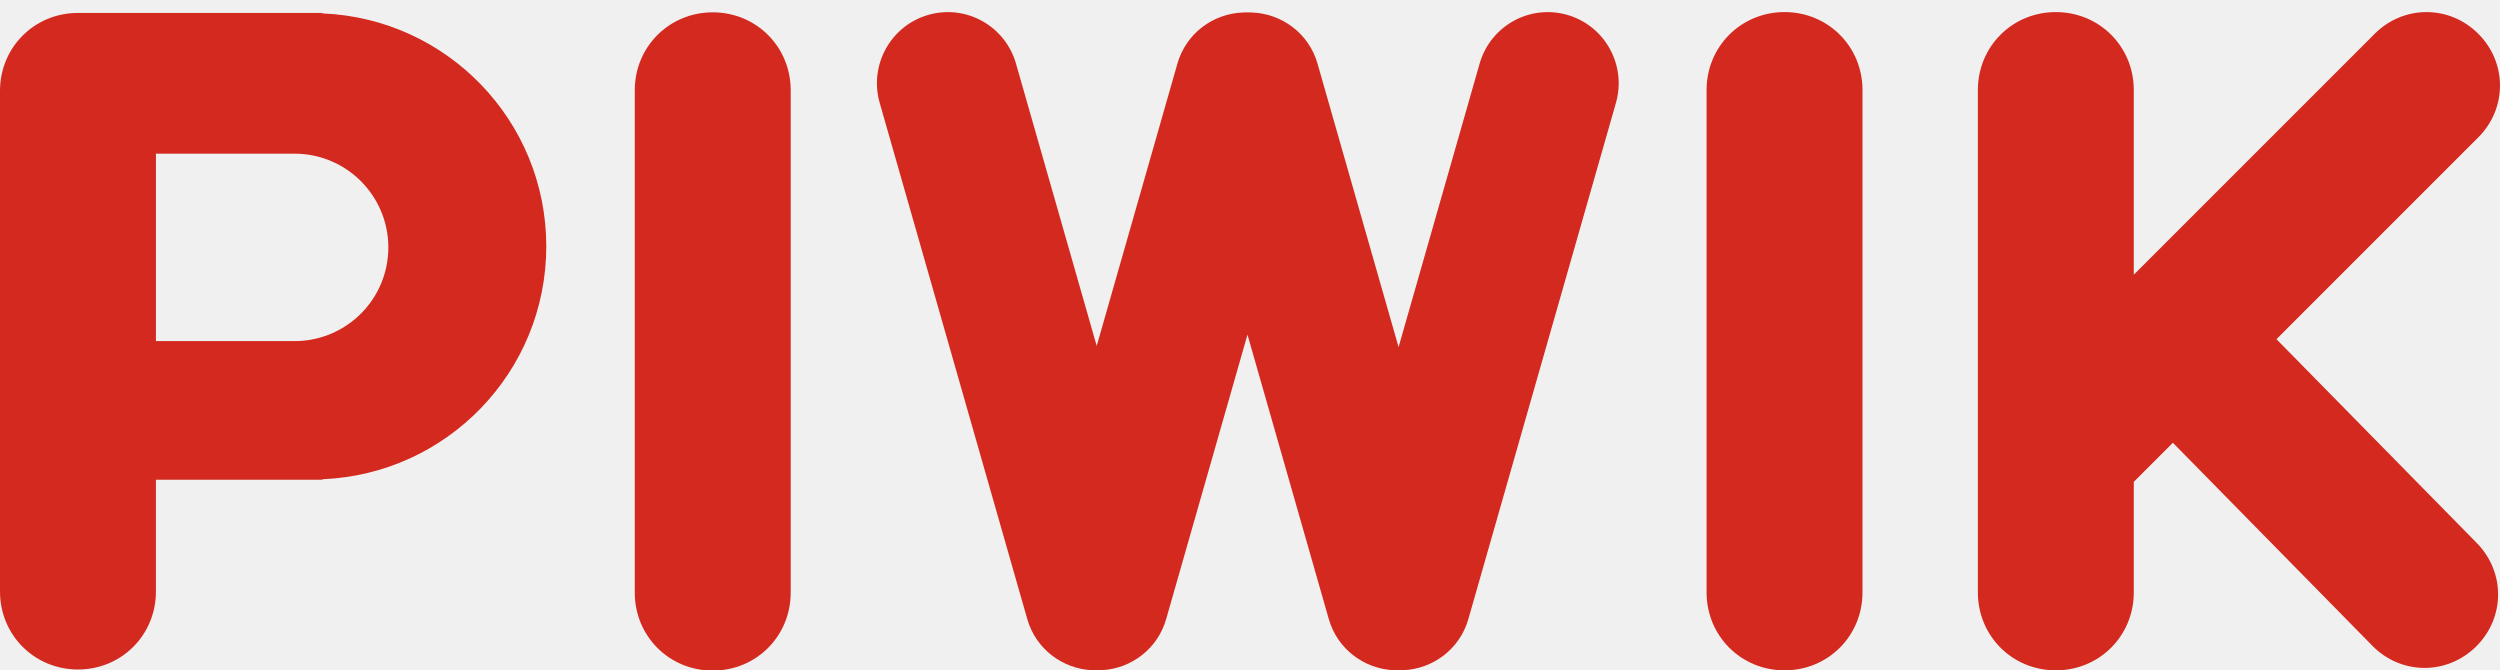
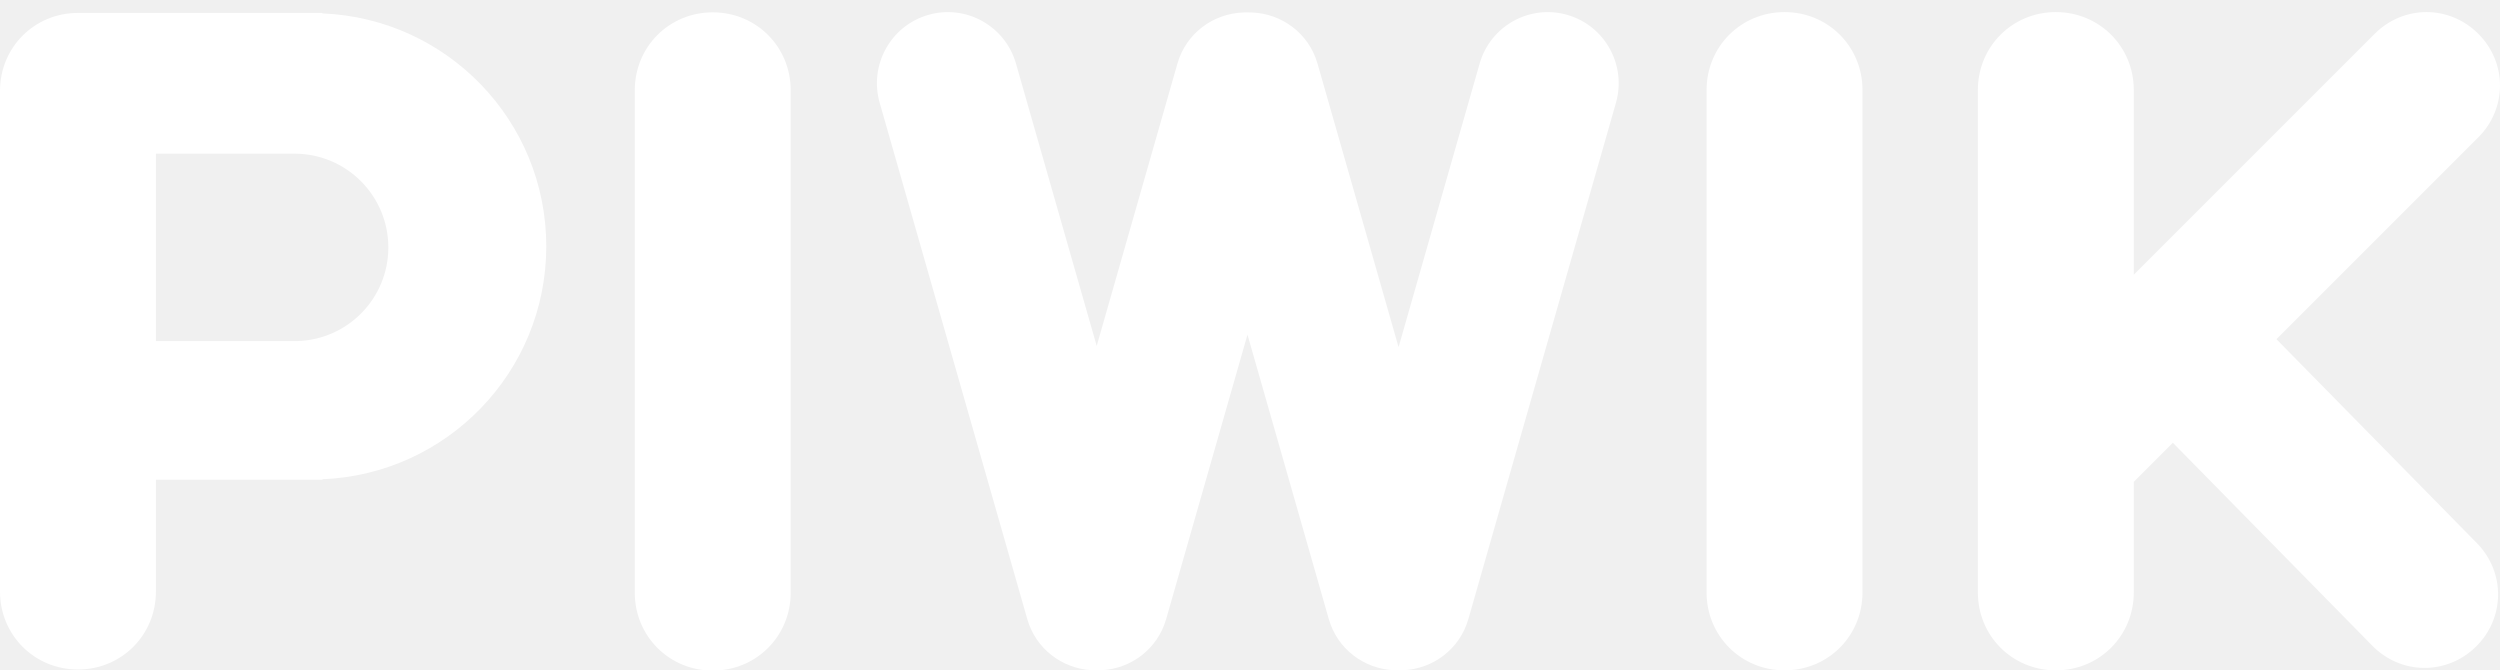
<svg xmlns="http://www.w3.org/2000/svg" version="1.1" id="Layer_1" x="0px" y="0px" width="170.666px" height="45.704px" viewBox="0 0 170.666 45.704" enable-background="new 0 0 170.666 45.704" xml:space="preserve">
-   <path fill="#d4291f" d="M106.995,1.016c-2.57-0.739-5.251,0.751-5.987,3.329l-5.532,19.351L89.943,4.345  c-0.592-2.071-2.441-3.417-4.477-3.492c-0.103-0.009-0.203-0.004-0.306-0.007c-0.102,0.003-0.203-0.003-0.306,0.007  c-2.036,0.075-3.885,1.421-4.477,3.492l-5.509,19.27l-5.509-19.27c-0.737-2.578-3.418-4.068-5.987-3.329  c-2.57,0.739-4.056,3.428-3.319,6.005l10.075,35.24c0.583,2.038,2.384,3.376,4.382,3.49c0.121,0.011,0.239,0.006,0.359,0.008  c0.12-0.002,0.238,0.004,0.359-0.008c1.998-0.114,3.799-1.451,4.382-3.49l5.551-19.416l5.551,19.416  c0.588,2.056,2.416,3.398,4.434,3.491c0.111,0.01,0.219,0.005,0.33,0.007c0.11-0.003,0.219,0.003,0.33-0.007  c2.019-0.093,3.846-1.435,4.434-3.491l10.075-35.24C111.05,4.444,109.564,1.756,106.995,1.016z" />
-   <path fill="#d4291f" d="M116.502,40.44c0,2.972,2.35,5.322,5.322,5.322c2.972,0,5.322-2.35,5.322-5.322V6.147  c0-2.972-2.35-5.322-5.322-5.322c-2.972,0-5.322,2.35-5.322,5.322V40.44z" />
-   <path fill="#d4291f" d="M43.334,40.457c0,2.972,2.35,5.322,5.322,5.322c2.972,0,5.322-2.35,5.322-5.322V6.164  c0-2.972-2.35-5.322-5.322-5.322c-2.972,0-5.322,2.35-5.322,5.322V40.457z" />
-   <path fill="#d4291f" d="M155.406,23.156l13.779-13.779c1.974-1.974,1.974-5.097,0-7.071c-1.974-1.974-5.097-1.974-7.071,0  l-16.448,16.448V6.147c0-2.972-2.35-5.322-5.322-5.322c-2.972,0-5.322,2.35-5.322,5.322V40.44c0,2.972,2.35,5.322,5.322,5.322  c2.972,0,5.322-2.35,5.322-5.322v-7.544l2.669-2.669l13.618,13.857c1.957,1.992,5.079,2.019,7.071,0.062  c1.992-1.957,2.019-5.079,0.062-7.071L155.406,23.156z" />
-   <path fill="#d4291f" d="M37.292,16.816c0-8.58-6.787-15.557-15.283-15.9l0.007-0.033H5.322C2.35,0.883,0,3.233,0,6.205v34.177  c0,2.972,2.35,5.322,5.322,5.322c2.972,0,5.322-2.35,5.322-5.322v-7.63h11.371l-0.007-0.036  C30.505,32.372,37.292,25.396,37.292,16.816z M20.296,23.284l0-0.002h-9.651V10.491h9.464c3.535,0,6.401,2.866,6.401,6.401  C26.51,20.364,23.744,23.184,20.296,23.284z" />
+   <path fill="#ffffff" d="M106.995,1.016c-2.57-0.739-5.251,0.751-5.987,3.329l-5.532,19.351L89.943,4.345  c-0.592-2.071-2.441-3.417-4.477-3.492c-0.103-0.009-0.203-0.004-0.306-0.007c-0.102,0.003-0.203-0.003-0.306,0.007  c-2.036,0.075-3.885,1.421-4.477,3.492l-5.509,19.27l-5.509-19.27c-0.737-2.578-3.418-4.068-5.987-3.329  c-2.57,0.739-4.056,3.428-3.319,6.005l10.075,35.24c0.583,2.038,2.384,3.376,4.382,3.49c0.121,0.011,0.239,0.006,0.359,0.008  c0.12-0.002,0.238,0.004,0.359-0.008c1.998-0.114,3.799-1.451,4.382-3.49l5.551-19.416l5.551,19.416  c0.588,2.056,2.416,3.398,4.434,3.491c0.111,0.01,0.219,0.005,0.33,0.007c0.11-0.003,0.219,0.003,0.33-0.007  c2.019-0.093,3.846-1.435,4.434-3.491l10.075-35.24C111.05,4.444,109.564,1.756,106.995,1.016z" />
+   <path fill="#ffffff" d="M116.502,40.44c0,2.972,2.35,5.322,5.322,5.322c2.972,0,5.322-2.35,5.322-5.322V6.147  c0-2.972-2.35-5.322-5.322-5.322c-2.972,0-5.322,2.35-5.322,5.322V40.44z" />
+   <path fill="#ffffff" d="M43.334,40.457c0,2.972,2.35,5.322,5.322,5.322c2.972,0,5.322-2.35,5.322-5.322V6.164  c0-2.972-2.35-5.322-5.322-5.322c-2.972,0-5.322,2.35-5.322,5.322V40.457z" />
+   <path fill="#ffffff" d="M155.406,23.156l13.779-13.779c1.974-1.974,1.974-5.097,0-7.071c-1.974-1.974-5.097-1.974-7.071,0  l-16.448,16.448V6.147c0-2.972-2.35-5.322-5.322-5.322c-2.972,0-5.322,2.35-5.322,5.322V40.44c0,2.972,2.35,5.322,5.322,5.322  c2.972,0,5.322-2.35,5.322-5.322v-7.544l2.669-2.669l13.618,13.857c1.957,1.992,5.079,2.019,7.071,0.062  c1.992-1.957,2.019-5.079,0.062-7.071L155.406,23.156z" />
+   <path fill="#ffffff" d="M37.292,16.816c0-8.58-6.787-15.557-15.283-15.9l0.007-0.033H5.322C2.35,0.883,0,3.233,0,6.205v34.177  c0,2.972,2.35,5.322,5.322,5.322c2.972,0,5.322-2.35,5.322-5.322v-7.63h11.371l-0.007-0.036  C30.505,32.372,37.292,25.396,37.292,16.816z M20.296,23.284l0-0.002h-9.651V10.491h9.464c3.535,0,6.401,2.866,6.401,6.401  C26.51,20.364,23.744,23.184,20.296,23.284z" />
</svg>
